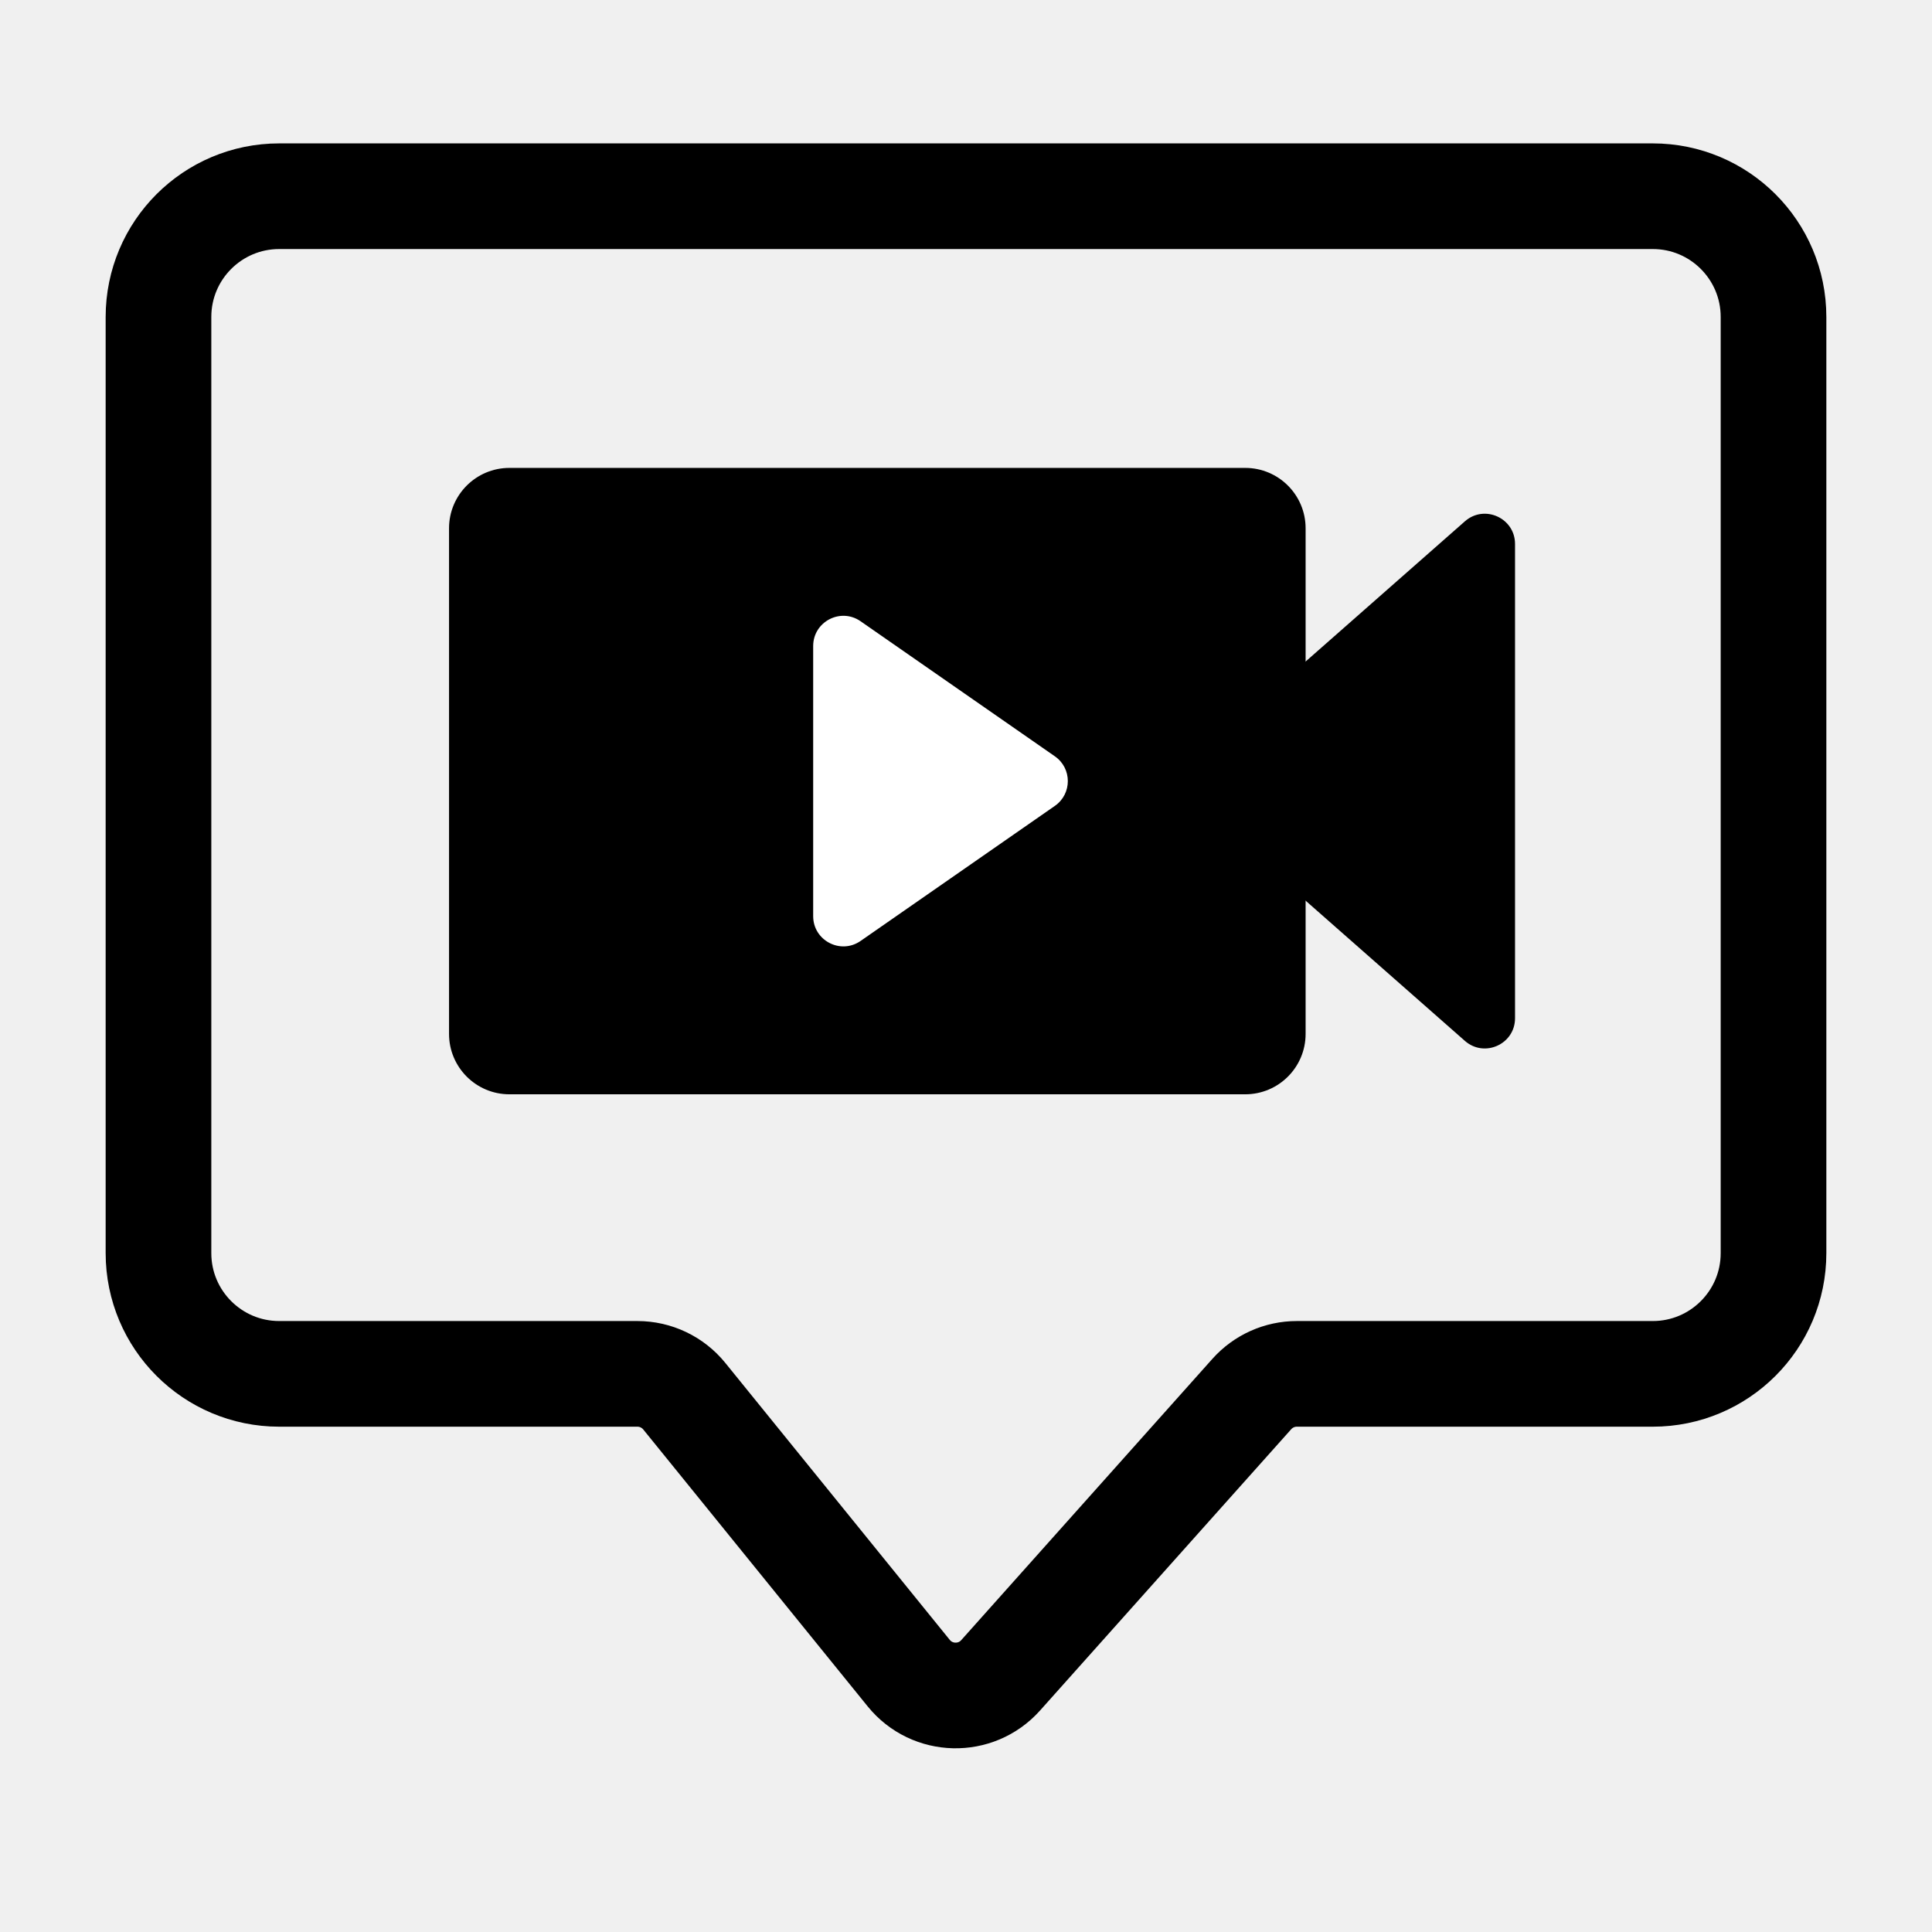
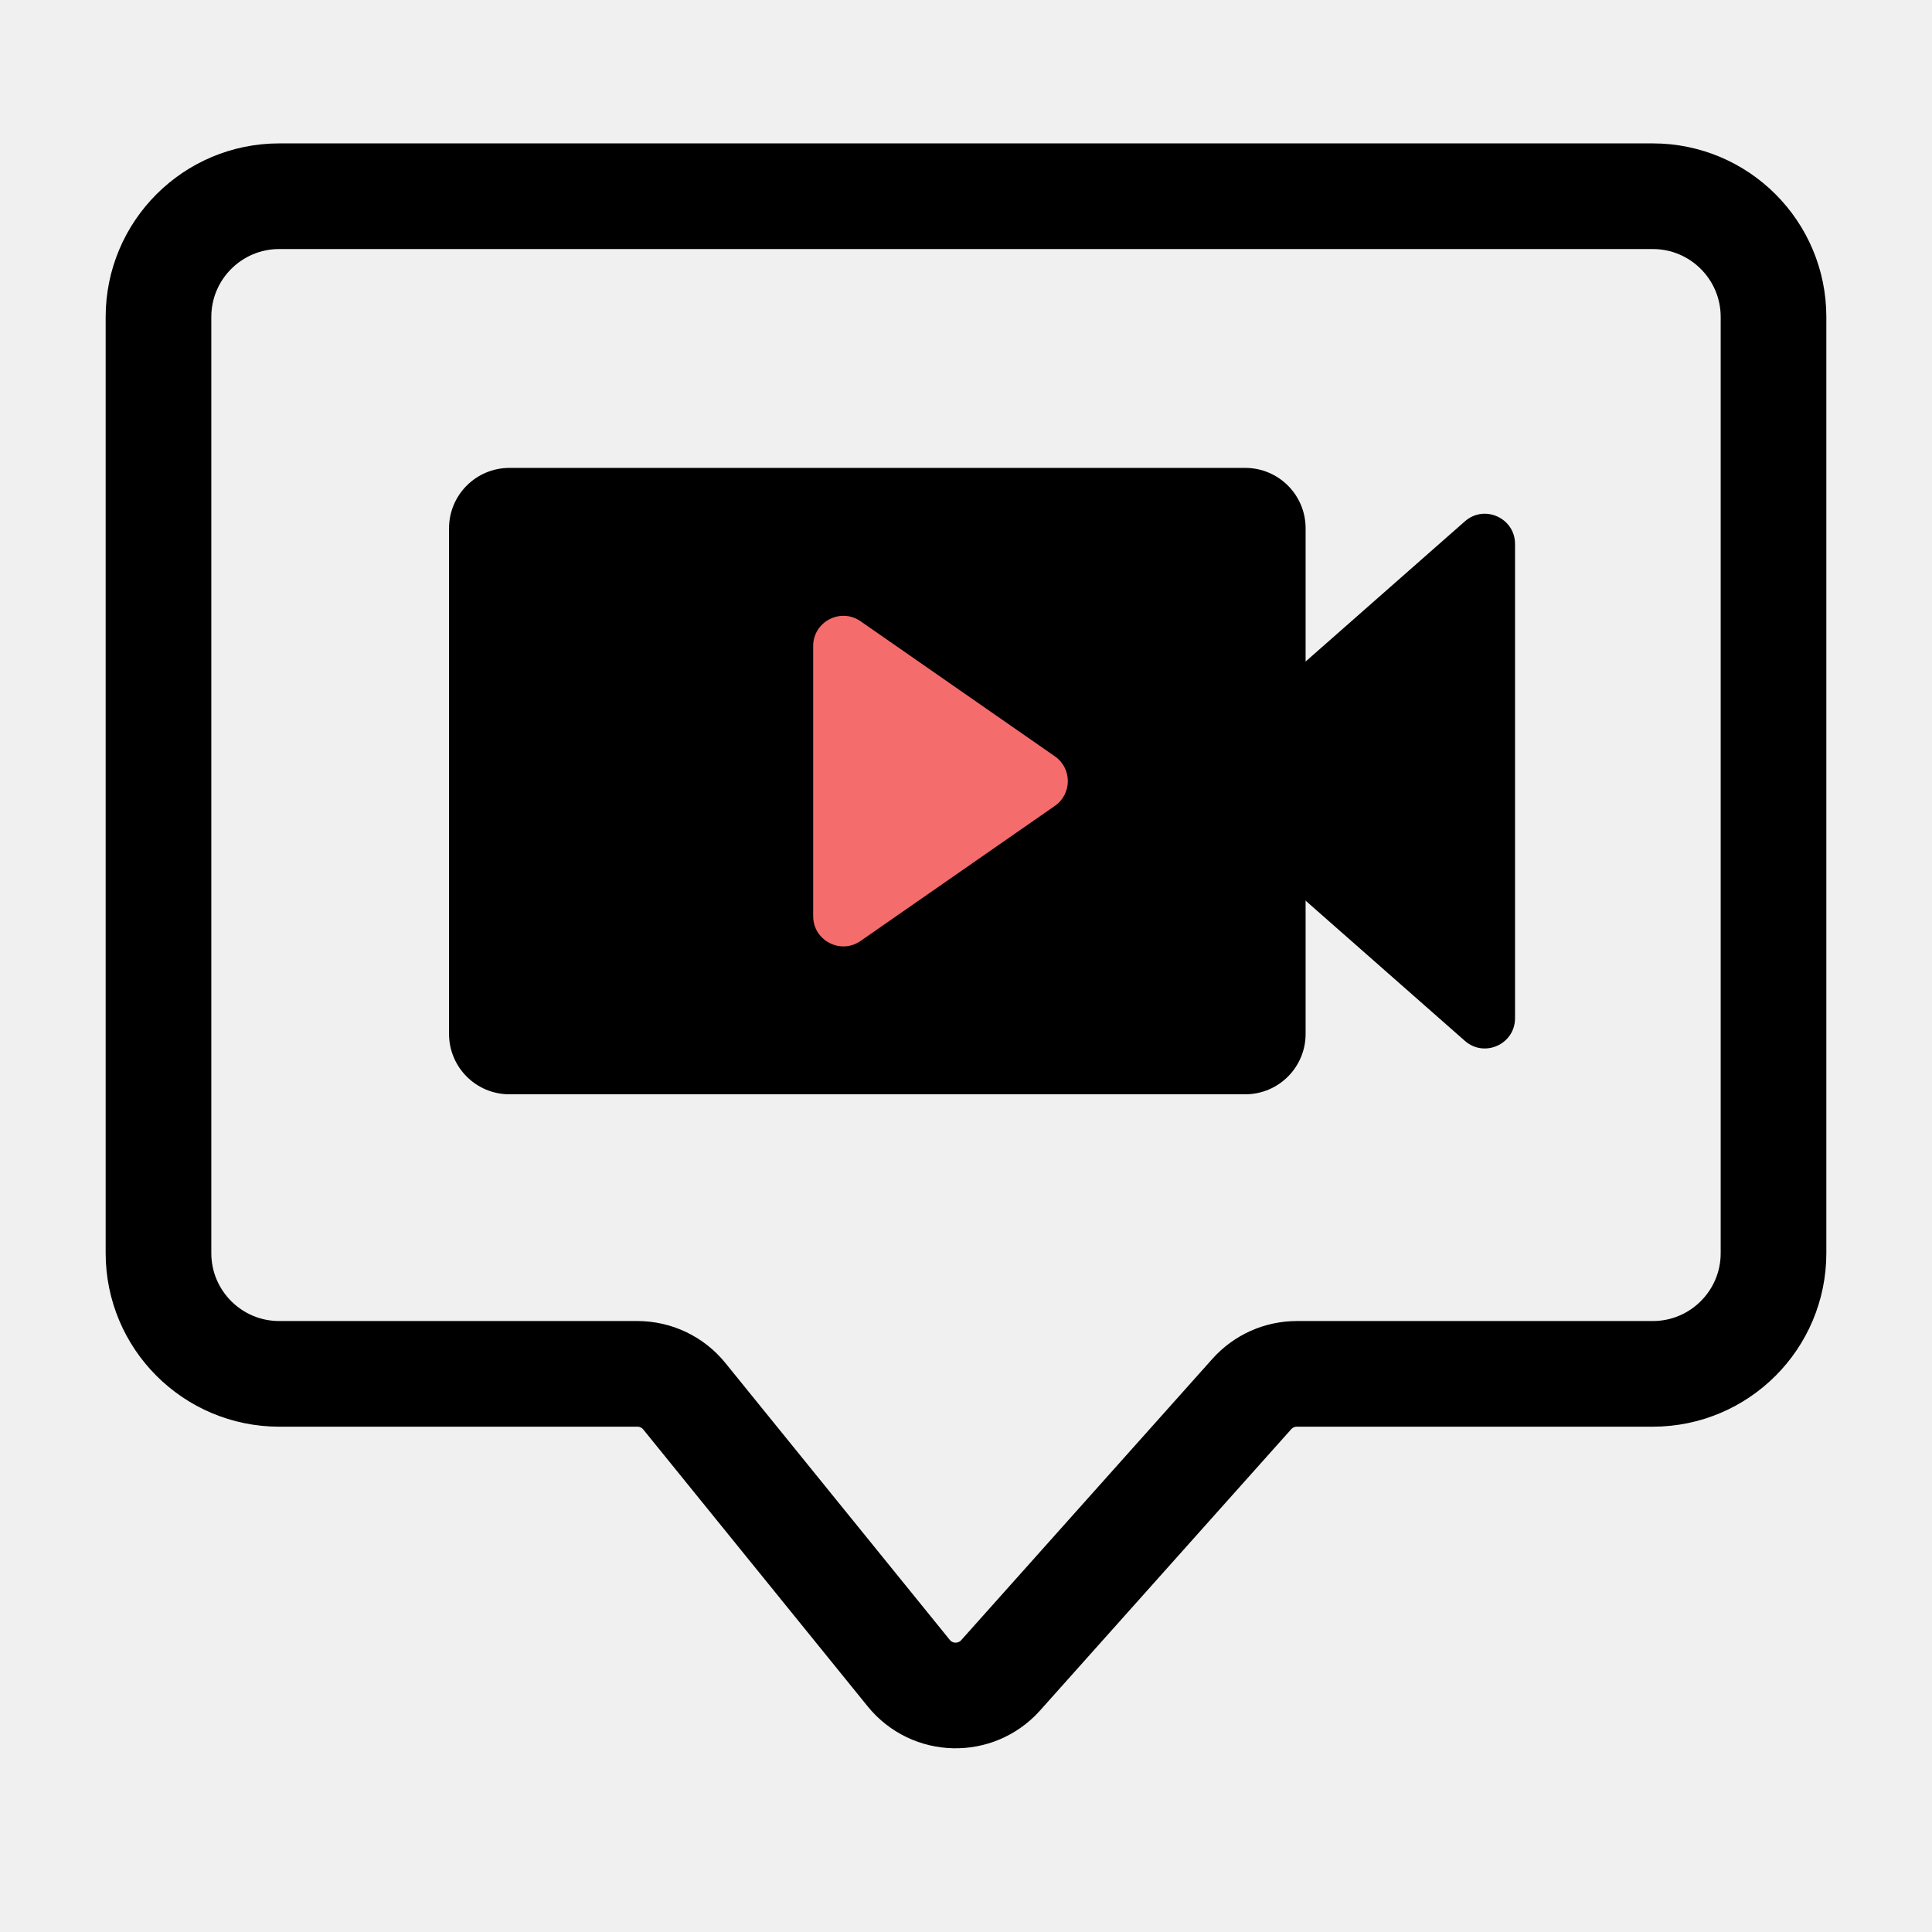
<svg xmlns="http://www.w3.org/2000/svg" width="256" height="256" viewBox="0 0 256 256" fill="none">
  <path d="M219 26H37C28.163 26 21 33.163 21 42V104.022V166.044C21 174.88 28.163 182.044 37 182.044H84.458C86.871 182.044 89.155 183.132 90.674 185.006L120.408 221.695C123.512 225.525 129.307 225.664 132.591 221.987L165.872 184.715C167.39 183.015 169.56 182.044 171.839 182.044H219C227.837 182.044 235 174.88 235 166.044V107.054V66.527V42C235 33.163 227.837 26 219 26Z" stroke="black" stroke-width="14" />
  <path d="M59.5 70C59.5 65.582 63.082 62 67.5 62H165C169.418 62 173 65.582 173 70V137C173 141.418 169.418 145 165 145H67.5C63.082 145 59.5 141.418 59.5 137V70Z" fill="black" />
  <path d="M158.411 106.503C156.602 104.91 156.602 102.09 158.411 100.497L194.107 69.077C196.691 66.803 200.75 68.637 200.75 72.08V134.92C200.75 138.363 196.691 140.197 194.107 137.923L158.411 106.503Z" fill="black" />
-   <path d="M139.776 100.216C142.065 101.807 142.065 105.193 139.776 106.784L114.033 124.68C111.381 126.524 107.75 124.626 107.75 121.395V85.605C107.75 82.374 111.381 80.476 114.033 82.32L139.776 100.216Z" fill="white" />
+   <path d="M139.776 100.216C142.065 101.807 142.065 105.193 139.776 106.784L114.033 124.68C111.381 126.524 107.75 124.626 107.75 121.395V85.605C107.75 82.374 111.381 80.476 114.033 82.32L139.776 100.216Z" fill="#F56C6C" />
</svg>
